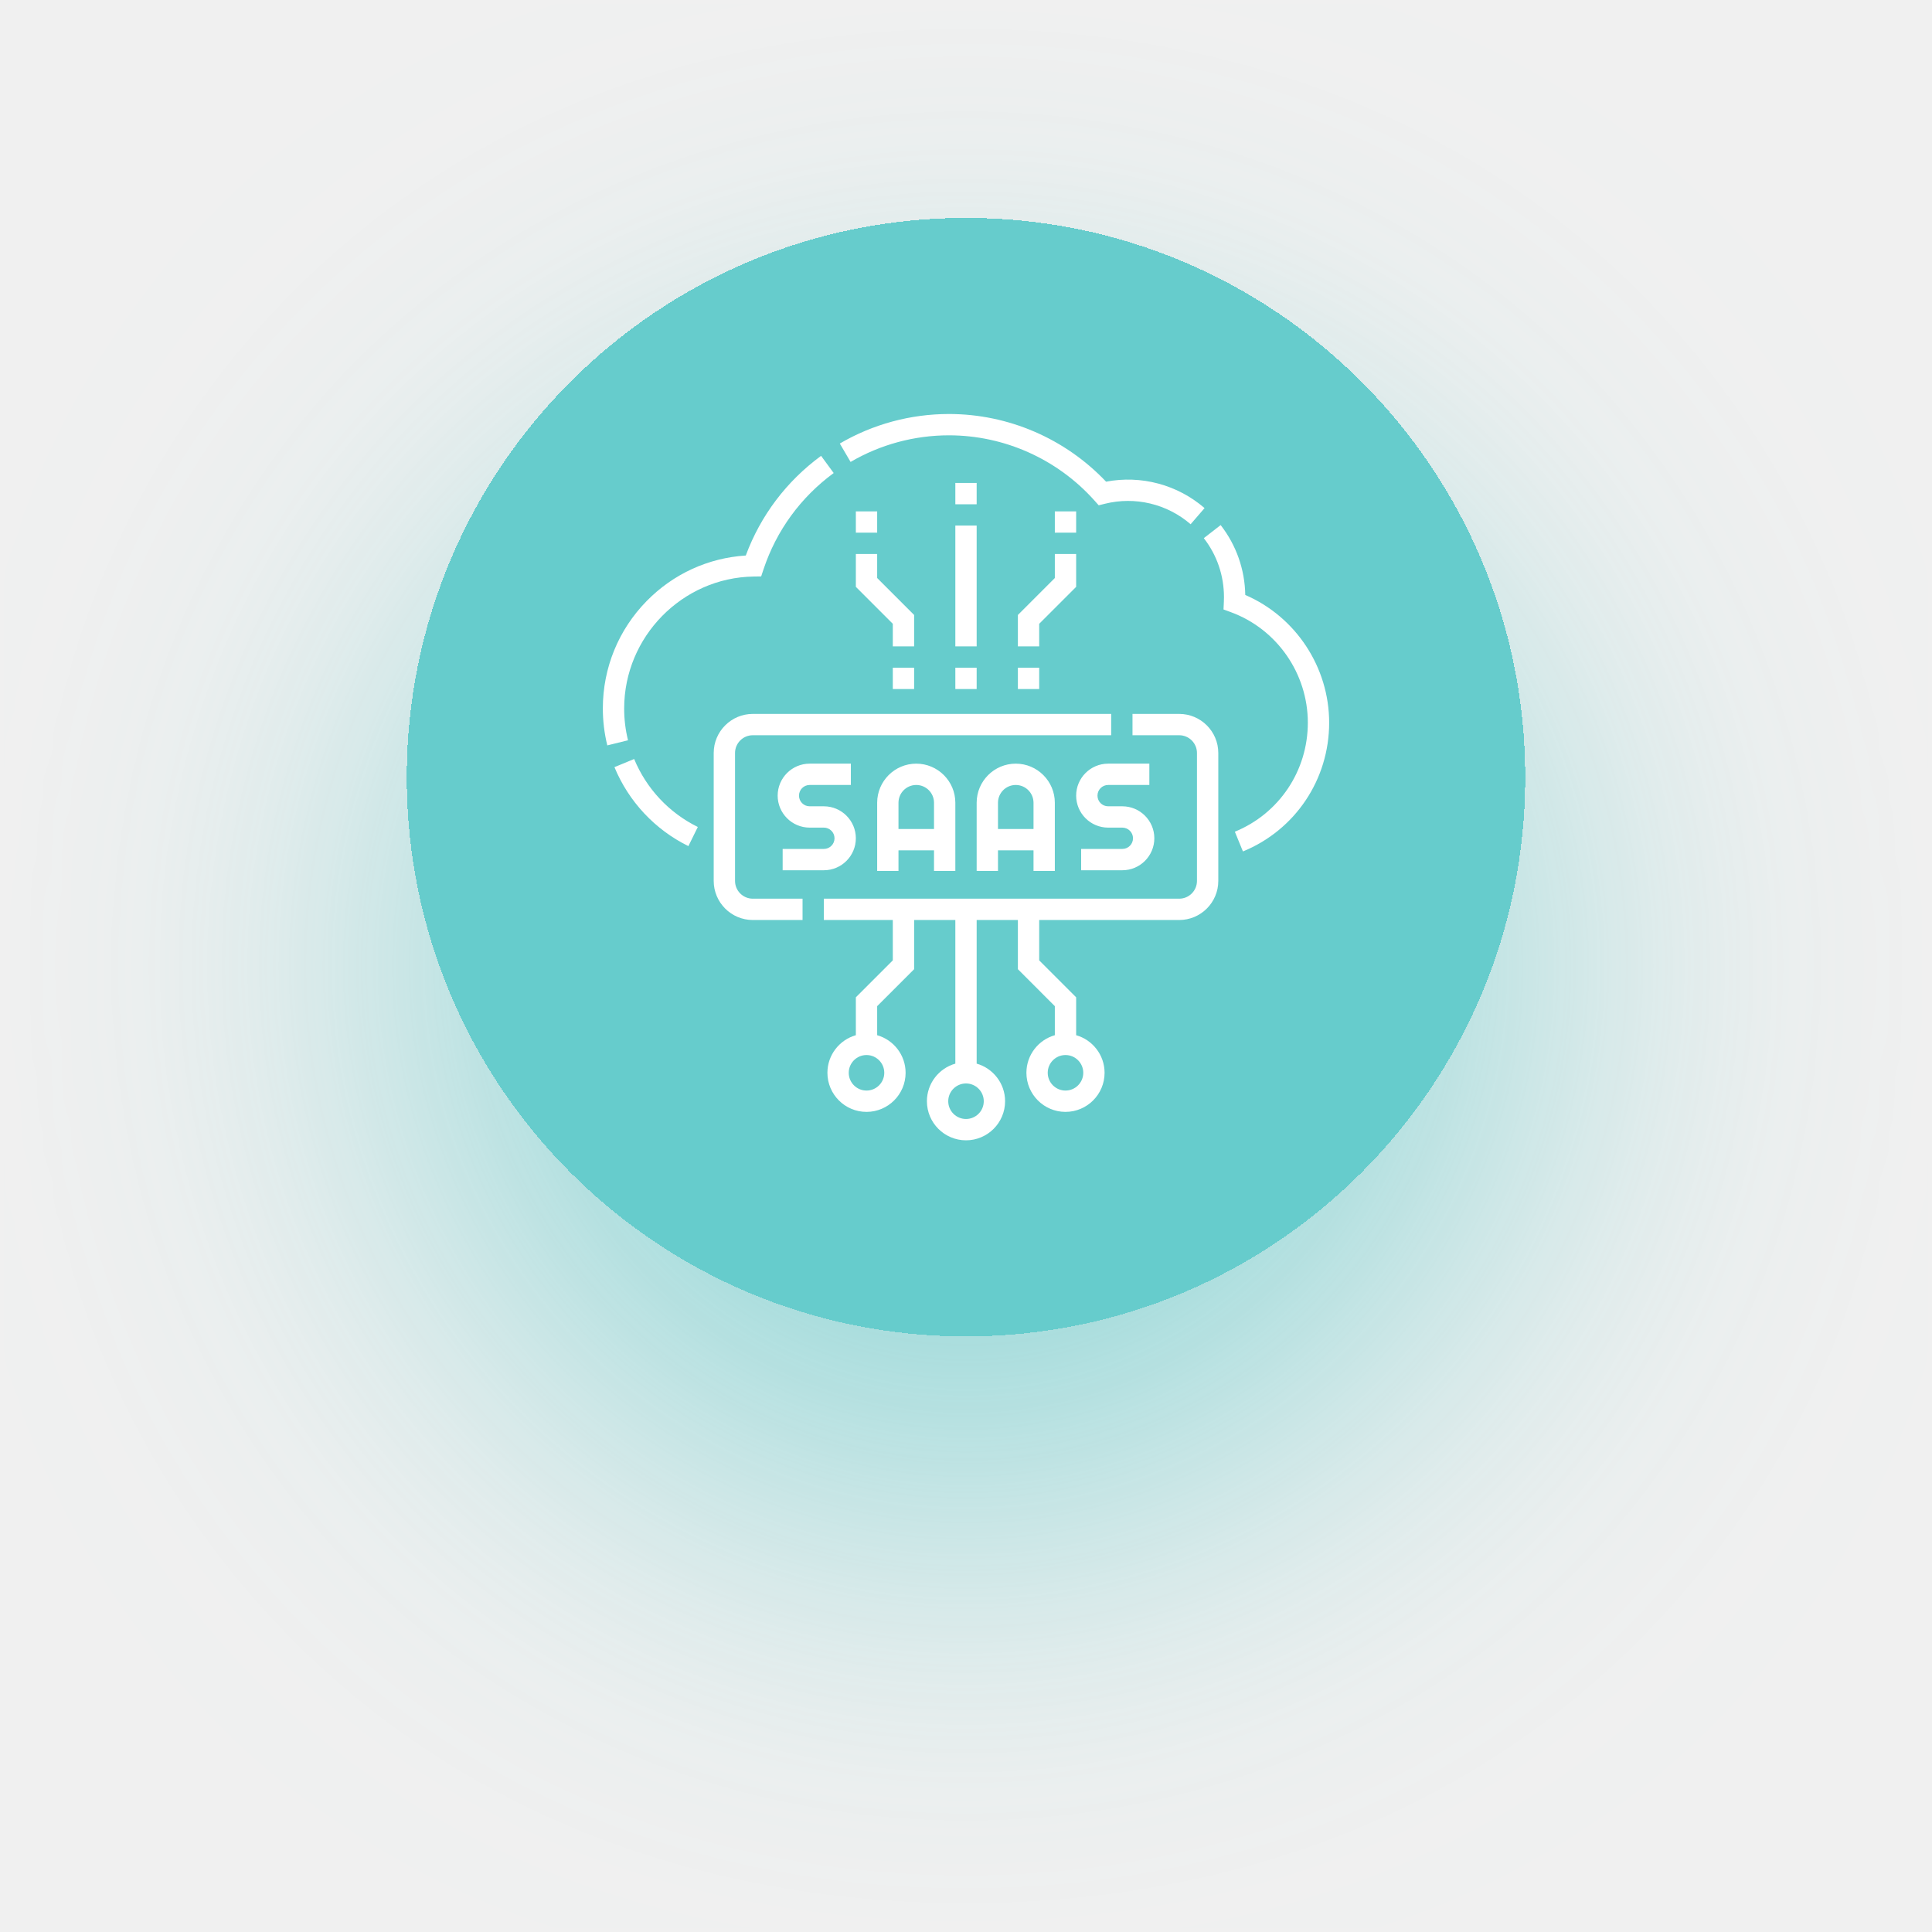
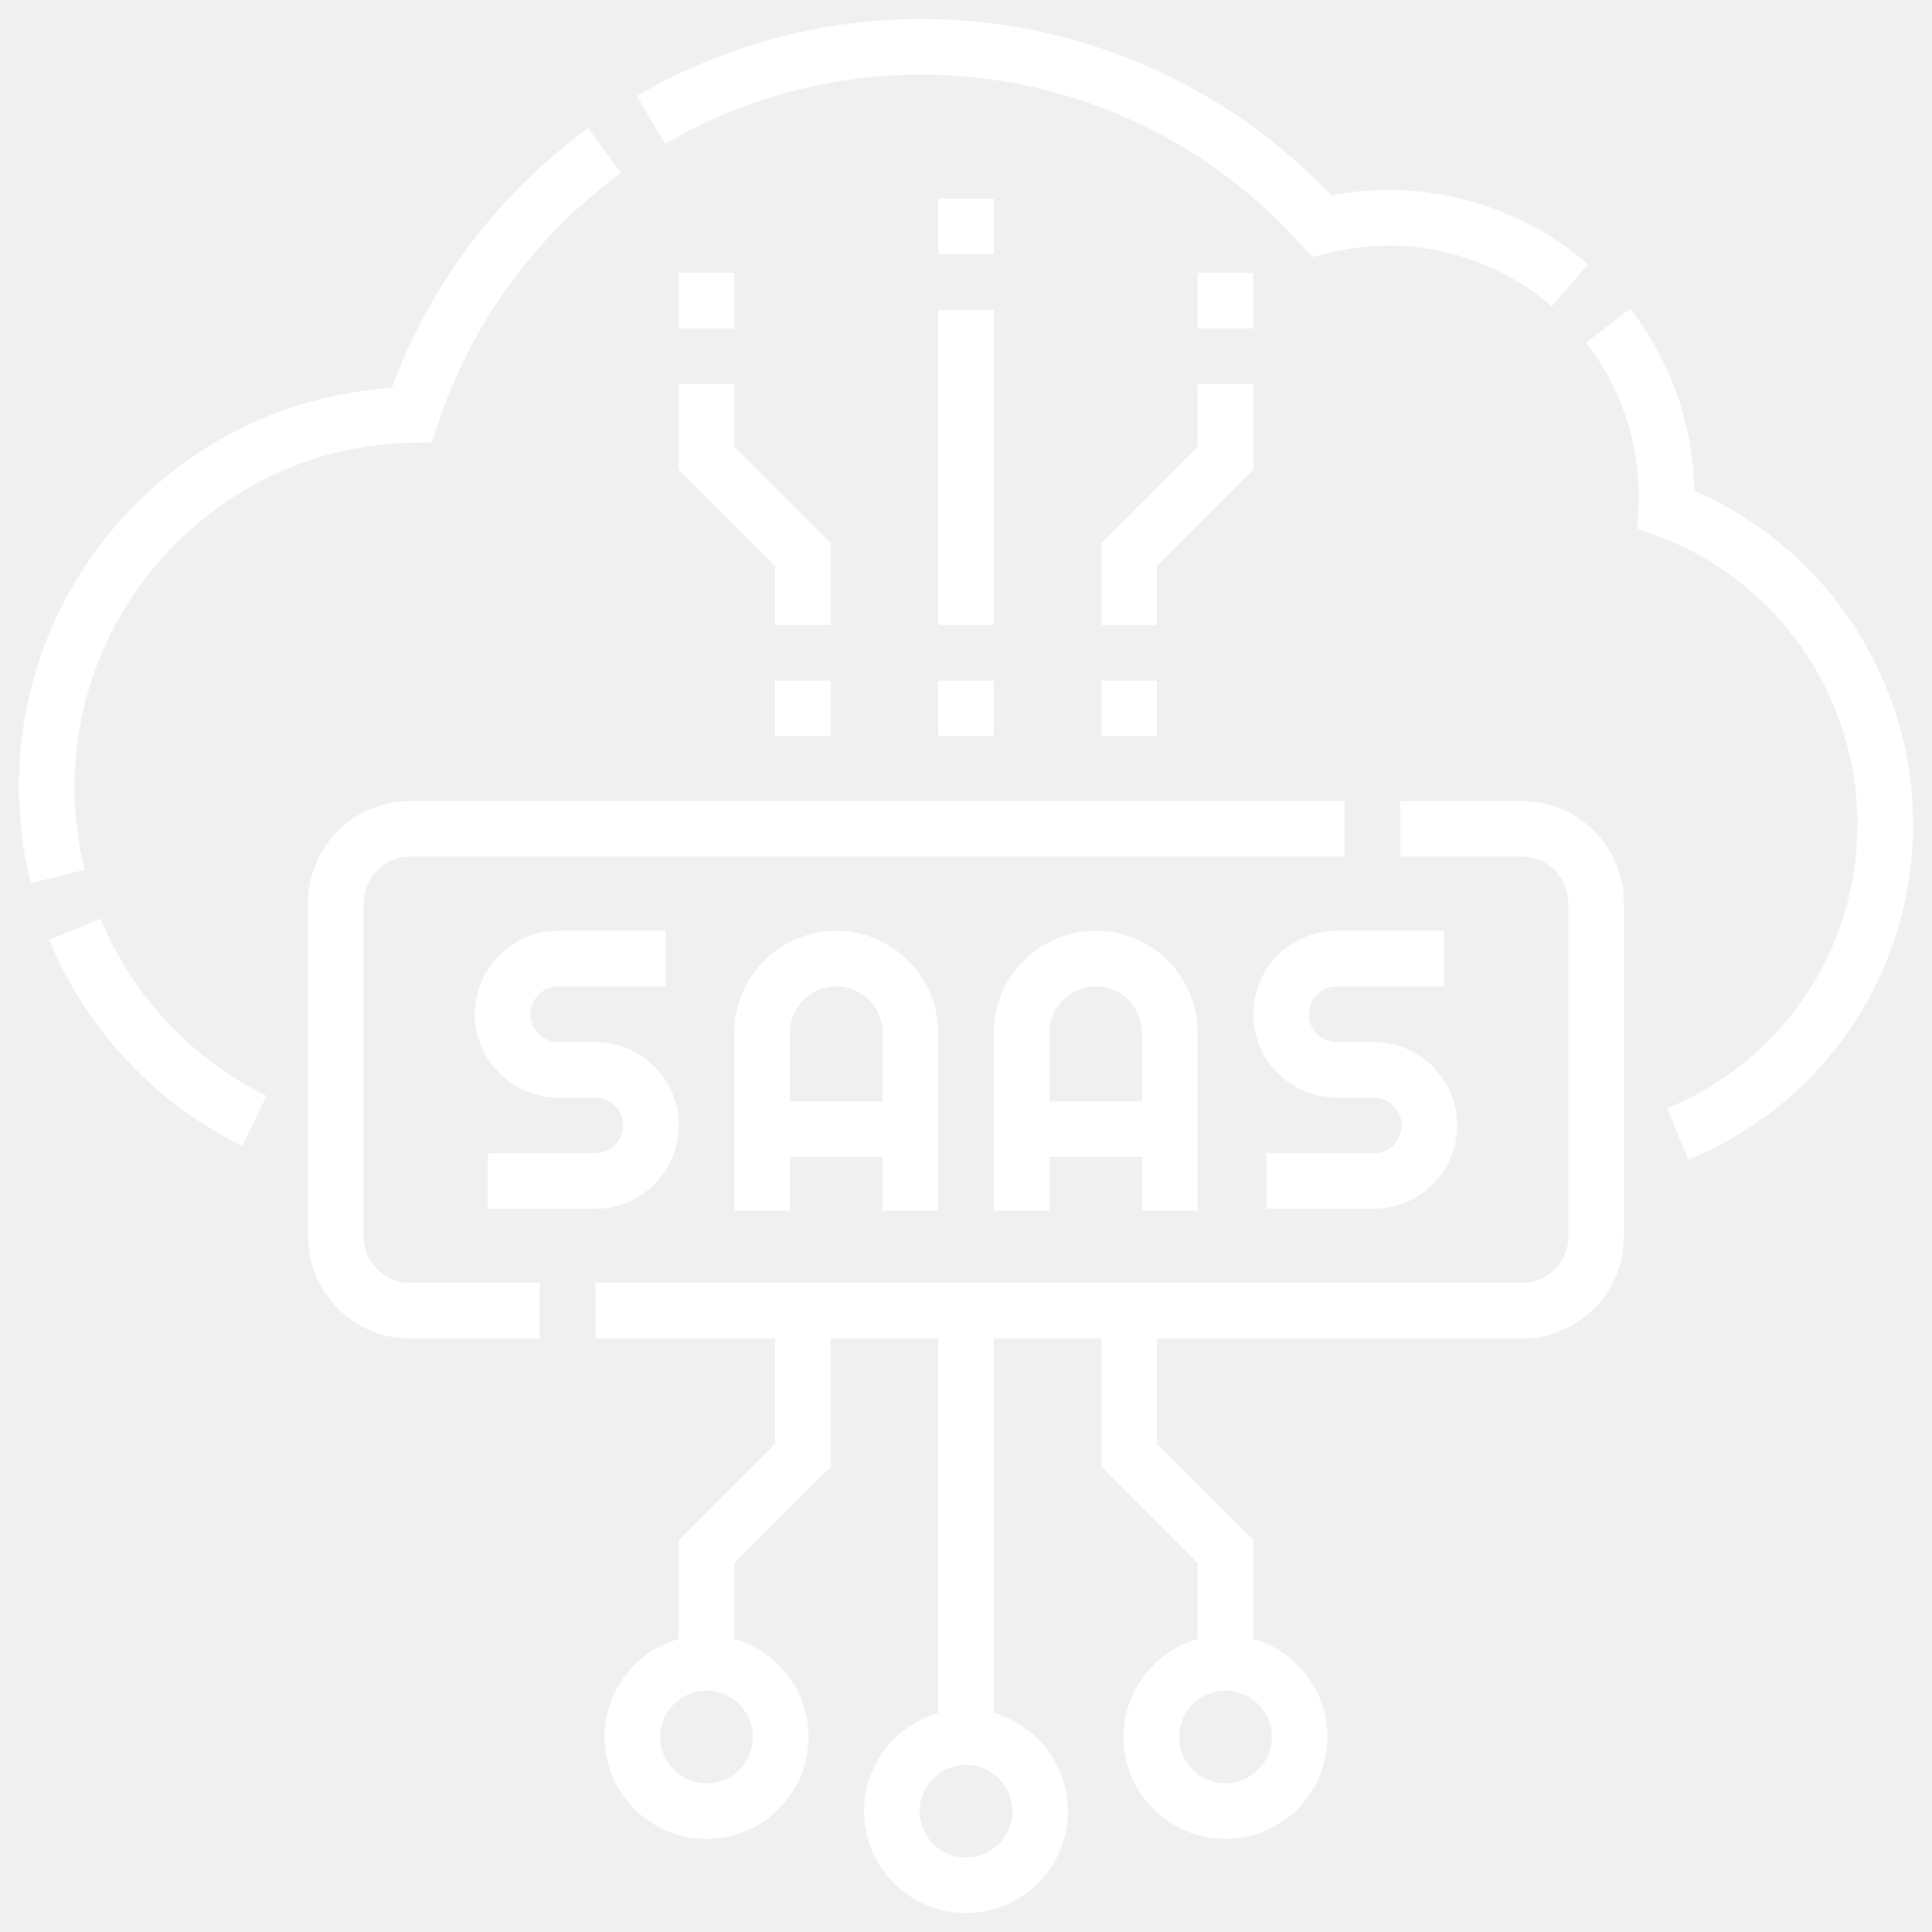
- <svg xmlns="http://www.w3.org/2000/svg" width="133" height="133" viewBox="0 0 133 133" fill="none">
-   <g filter="url(#filter0_d_4360_767)">
-     <rect x="28" y="15" width="77" height="77" rx="38.5" fill="#66CCCC" shape-rendering="crispEdges" />
-     <g clip-path="url(#clip0_4360_767)">
-       <path d="M56.715 58.441H53.878V59.909H56.715C57.929 59.909 58.917 58.921 58.917 57.707C58.917 56.493 57.929 55.506 56.715 55.506H55.737C55.332 55.506 55.003 55.177 55.003 54.772C55.003 54.367 55.332 54.038 55.737 54.038H58.574V52.57H55.737C54.523 52.57 53.535 53.558 53.535 54.772C53.535 55.986 54.523 56.974 55.737 56.974H56.715C57.12 56.974 57.449 57.303 57.449 57.707C57.449 58.112 57.12 58.441 56.715 58.441ZM65.766 59.958V55.261C65.766 53.778 64.559 52.57 63.075 52.57C61.592 52.57 60.385 53.778 60.385 55.261V59.958H61.852V58.539H64.298V59.958H65.766ZM61.852 57.071V55.261C61.852 54.587 62.401 54.038 63.075 54.038C63.75 54.038 64.298 54.587 64.298 55.261V57.071H61.852ZM72.615 59.958V55.261C72.615 53.778 71.408 52.57 69.925 52.57C68.441 52.57 67.234 53.778 67.234 55.261V59.958H68.702V58.539H71.148V59.958H72.615ZM68.702 57.071V55.261C68.702 54.587 69.25 54.038 69.925 54.038C70.599 54.038 71.148 54.587 71.148 55.261V57.071H68.702ZM76.285 54.038H79.122V52.57H76.285C75.071 52.57 74.083 53.558 74.083 54.772C74.083 55.986 75.071 56.974 76.285 56.974H77.263C77.668 56.974 77.997 57.303 77.997 57.707C77.997 58.112 77.668 58.441 77.263 58.441H74.426V59.909H77.263C78.477 59.909 79.465 58.921 79.465 57.707C79.465 56.493 78.477 55.506 77.263 55.506H76.285C75.88 55.506 75.551 55.177 75.551 54.772C75.551 54.367 75.88 54.038 76.285 54.038ZM43.655 52.25L42.299 52.811C43.279 55.181 45.088 57.114 47.389 58.247L48.038 56.93C46.056 55.955 44.499 54.291 43.655 52.25ZM65.326 29.968C69.14 29.968 72.791 31.603 75.341 34.455L75.636 34.785L76.065 34.678C77.089 34.424 78.16 34.419 79.186 34.664C80.213 34.91 81.165 35.398 81.963 36.089L82.923 34.978C82.004 34.183 80.916 33.606 79.742 33.291C78.567 32.976 77.337 32.931 76.143 33.159C73.332 30.193 69.414 28.5 65.326 28.5C62.682 28.5 60.084 29.203 57.813 30.533L58.555 31.8C60.601 30.601 62.942 29.968 65.326 29.968ZM42.968 48.771C42.968 43.838 46.965 39.764 51.878 39.689L52.398 39.681L52.563 39.187C53.45 36.522 55.12 34.232 57.392 32.564L56.524 31.381C54.143 33.128 52.359 35.492 51.34 38.242C48.758 38.406 46.356 39.504 44.527 41.365C42.575 43.351 41.5 45.981 41.5 48.771C41.5 49.63 41.603 50.486 41.808 51.313L43.233 50.961C43.056 50.244 42.967 49.509 42.968 48.771ZM85.725 40.957C85.693 39.198 85.109 37.538 84.031 36.147L82.871 37.047C83.779 38.218 84.259 39.624 84.259 41.113C84.259 41.204 84.257 41.301 84.252 41.419L84.227 41.956L84.732 42.141C87.902 43.304 90.032 46.363 90.032 49.752C90.032 53.06 88.06 56.006 85.008 57.256L85.565 58.614C89.17 57.137 91.5 53.659 91.5 49.752C91.5 45.926 89.2 42.457 85.725 40.957Z" fill="white" />
-       <path d="M50.6 60.643V51.837C50.6 51.162 51.148 50.614 51.823 50.614H76.494V49.146H51.823C50.339 49.146 49.132 50.353 49.132 51.837V60.643C49.132 62.127 50.339 63.334 51.823 63.334H55.248V61.866H51.823C51.148 61.866 50.6 61.317 50.6 60.643Z" fill="white" />
-       <path d="M81.177 49.146H77.962V50.614H81.177C81.852 50.614 82.4 51.162 82.4 51.837V60.643C82.4 61.317 81.852 61.866 81.177 61.866H56.715V63.334H61.461V66.112L58.917 68.656V71.264C57.789 71.585 56.96 72.623 56.96 73.852C56.96 75.336 58.167 76.543 59.651 76.543C61.134 76.543 62.342 75.336 62.342 73.852C62.342 72.623 61.513 71.585 60.385 71.264V69.264L62.929 66.72V63.334H65.766V73.221C64.638 73.541 63.809 74.58 63.809 75.809C63.809 77.293 65.016 78.5 66.5 78.5C67.984 78.5 69.191 77.293 69.191 75.809C69.191 74.58 68.362 73.541 67.234 73.221V63.334H70.072V66.72L72.615 69.264V71.264C71.487 71.584 70.659 72.623 70.659 73.852C70.659 75.336 71.866 76.543 73.349 76.543C74.833 76.543 76.04 75.336 76.04 73.852C76.04 72.623 75.211 71.584 74.083 71.264V68.656L71.539 66.112V63.334H81.177C82.661 63.334 83.868 62.127 83.868 60.643V51.837C83.868 50.353 82.661 49.146 81.177 49.146ZM60.874 73.852C60.874 74.527 60.325 75.075 59.651 75.075C58.976 75.075 58.428 74.527 58.428 73.852C58.428 73.178 58.976 72.629 59.651 72.629C60.325 72.629 60.874 73.178 60.874 73.852ZM67.723 75.809C67.723 76.484 67.174 77.032 66.5 77.032C65.826 77.032 65.277 76.484 65.277 75.809C65.277 75.135 65.826 74.586 66.5 74.586C67.174 74.586 67.723 75.135 67.723 75.809ZM74.573 73.852C74.573 74.527 74.024 75.075 73.349 75.075C72.675 75.075 72.126 74.527 72.126 73.852C72.126 73.178 72.675 72.629 73.349 72.629C74.024 72.629 74.573 73.178 74.573 73.852ZM65.766 36.181H67.234V44.498H65.766V36.181ZM65.766 45.966H67.234V47.434H65.766V45.966ZM61.461 45.966H62.929V47.434H61.461V45.966ZM62.929 42.335L60.385 39.791V38.138H58.917V40.399L61.461 42.943V44.498H62.929V42.335ZM70.072 45.966H71.539V47.434H70.072V45.966ZM71.539 42.943L74.083 40.399V38.138H72.615V39.791L70.072 42.335V44.498H71.539V42.943ZM65.766 33.246H67.234V34.713H65.766V33.246ZM58.917 35.203H60.385V36.67H58.917V35.203ZM72.615 35.203H74.083V36.67H72.615V35.203Z" fill="white" />
-     </g>
+ <svg xmlns="http://www.w3.org/2000/svg" width="51" height="51" viewBox="0 0 51 51" fill="none">
+   <g clip-path="url(#clip0_4363_780)">
+     <path d="M15.715 30.441H12.878V31.909H15.715C16.929 31.909 17.917 30.921 17.917 29.707C17.917 28.494 16.929 27.506 15.715 27.506H14.737C14.332 27.506 14.003 27.177 14.003 26.772C14.003 26.367 14.332 26.038 14.737 26.038H17.574V24.57H14.737C13.523 24.57 12.535 25.558 12.535 26.772C12.535 27.986 13.523 28.974 14.737 28.974H15.715C16.12 28.974 16.449 29.303 16.449 29.707C16.449 30.112 16.12 30.441 15.715 30.441ZM24.766 31.958V27.261C24.766 25.778 23.559 24.57 22.075 24.57C20.592 24.57 19.384 25.778 19.384 27.261V31.958H20.852V30.539H23.298V31.958H24.766ZM20.852 29.071V27.261C20.852 26.587 21.401 26.038 22.075 26.038C22.75 26.038 23.298 26.587 23.298 27.261V29.071H20.852ZM31.616 31.958V27.261C31.616 25.778 30.408 24.57 28.925 24.57C27.441 24.57 26.234 25.778 26.234 27.261V31.958H27.702V30.539H30.148V31.958H31.616ZM27.702 29.071V27.261C27.702 26.587 28.25 26.038 28.925 26.038C29.599 26.038 30.148 26.587 30.148 27.261V29.071H27.702ZM35.285 26.038H38.122V24.57H35.285C34.071 24.57 33.083 25.558 33.083 26.772C33.083 27.986 34.071 28.974 35.285 28.974H36.263C36.668 28.974 36.997 29.303 36.997 29.707C36.997 30.112 36.668 30.441 36.263 30.441H33.426V31.909H36.263C37.477 31.909 38.465 30.921 38.465 29.707C38.465 28.494 37.477 27.506 36.263 27.506H35.285C34.88 27.506 34.551 27.177 34.551 26.772C34.551 26.367 34.88 26.038 35.285 26.038ZM2.655 24.25L1.299 24.811C2.279 27.181 4.088 29.114 6.389 30.247L7.038 28.93C5.056 27.955 3.499 26.291 2.655 24.25ZM24.326 1.968C28.14 1.968 31.791 3.603 34.341 6.455L34.636 6.785L35.065 6.678C36.089 6.424 37.16 6.419 38.186 6.664C39.212 6.91 40.165 7.398 40.963 8.088L41.923 6.978C41.004 6.183 39.916 5.606 38.742 5.291C37.568 4.976 36.337 4.931 35.143 5.159C32.331 2.193 28.414 0.5 24.326 0.5C21.682 0.5 19.084 1.203 16.813 2.533L17.555 3.8C19.601 2.601 21.942 1.968 24.326 1.968ZM1.968 20.771C1.968 15.838 5.965 11.764 10.878 11.689L11.398 11.681L11.563 11.187C12.45 8.522 14.12 6.232 16.392 4.564L15.524 3.381C13.143 5.128 11.359 7.492 10.34 10.242C7.759 10.406 5.356 11.504 3.527 13.365C1.575 15.351 0.5 17.981 0.5 20.771C0.5 21.63 0.604 22.486 0.808 23.313L2.232 22.961C2.056 22.244 1.967 21.509 1.968 20.771ZM44.725 12.957C44.693 11.198 44.109 9.538 43.031 8.147L41.871 9.046C42.779 10.218 43.259 11.624 43.259 13.113C43.259 13.204 43.257 13.301 43.252 13.419L43.227 13.956L43.732 14.141C46.902 15.304 49.032 18.363 49.032 21.752C49.032 25.061 47.06 28.006 44.008 29.256L44.565 30.614C48.17 29.137 50.5 25.659 50.5 21.752C50.5 17.926 48.2 14.457 44.725 12.957Z" fill="white" />
+     <path d="M9.6 32.643V23.837C9.6 23.162 10.148 22.613 10.823 22.613H35.494V21.146H10.823C9.339 21.146 8.132 22.353 8.132 23.837V32.643C8.132 34.127 9.339 35.334 10.823 35.334H14.248V33.866H10.823C10.148 33.866 9.6 33.317 9.6 32.643Z" fill="white" />
+     <path d="M40.177 21.146H36.962V22.613H40.177C40.852 22.613 41.4 23.162 41.4 23.837V32.643C41.4 33.317 40.852 33.866 40.177 33.866H15.715V35.334H20.461V38.112L17.917 40.656V43.264C16.789 43.584 15.96 44.623 15.96 45.852C15.96 47.336 17.167 48.543 18.651 48.543C20.134 48.543 21.342 47.336 21.342 45.852C21.342 44.623 20.513 43.584 19.385 43.264V41.264L21.929 38.72V35.334H24.766V45.221C23.638 45.541 22.809 46.58 22.809 47.809C22.809 49.293 24.016 50.5 25.5 50.5C26.984 50.5 28.191 49.293 28.191 47.809C28.191 46.58 27.362 45.541 26.234 45.221V35.334H29.072V38.72L31.616 41.264V43.264C30.488 43.584 29.659 44.623 29.659 45.852C29.659 47.336 30.866 48.543 32.349 48.543C33.833 48.543 35.04 47.336 35.04 45.852C35.04 44.623 34.211 43.584 33.083 43.264V40.656L30.539 38.112V35.334H40.177C41.661 35.334 42.868 34.127 42.868 32.643V23.837C42.868 22.353 41.661 21.146 40.177 21.146ZM19.874 45.852C19.874 46.527 19.325 47.075 18.651 47.075C17.976 47.075 17.428 46.527 17.428 45.852C17.428 45.178 17.976 44.629 18.651 44.629C19.325 44.629 19.874 45.178 19.874 45.852ZM26.723 47.809C26.723 48.484 26.174 49.032 25.5 49.032C24.826 49.032 24.277 48.484 24.277 47.809C24.277 47.135 24.826 46.586 25.5 46.586C26.174 46.586 26.723 47.135 26.723 47.809ZM33.572 45.852C33.572 46.527 33.024 47.075 32.349 47.075C31.675 47.075 31.126 46.527 31.126 45.852C31.126 45.178 31.675 44.629 32.349 44.629C33.024 44.629 33.572 45.178 33.572 45.852ZM24.766 8.181H26.234V16.498H24.766V8.181ZM24.766 17.966H26.234V19.433H24.766V17.966ZM20.461 17.966H21.929V19.433H20.461V17.966ZM21.929 14.335L19.385 11.791V10.138H17.917V12.399L20.461 14.943V16.498H21.929V14.335ZM29.072 17.966H30.539V19.433H29.072V17.966ZM30.539 14.943L33.083 12.399V10.138H31.616V11.791L29.072 14.335V16.498H30.539V14.943ZM24.766 5.246H26.234V6.713H24.766V5.246ZM17.917 7.203H19.385V8.67H17.917V7.203ZM31.616 7.203H33.083V8.67H31.616V7.203Z" fill="white" />
  </g>
  <defs>
-     <filter id="filter0_d_4360_767" x="0.3" y="0.3" width="132.4" height="132.4" filterUnits="userSpaceOnUse" color-interpolation-filters="sRGB">
-       <feFlood flood-opacity="0" result="BackgroundImageFix" />
-       <feColorMatrix in="SourceAlpha" type="matrix" values="0 0 0 0 0 0 0 0 0 0 0 0 0 0 0 0 0 0 127 0" result="hardAlpha" />
-       <feOffset dy="13" />
-       <feGaussianBlur stdDeviation="13.85" />
-       <feComposite in2="hardAlpha" operator="out" />
-       <feColorMatrix type="matrix" values="0 0 0 0 0.4 0 0 0 0 0.8 0 0 0 0 0.8 0 0 0 0.65 0" />
-       <feBlend mode="normal" in2="BackgroundImageFix" result="effect1_dropShadow_4360_767" />
-       <feBlend mode="normal" in="SourceGraphic" in2="effect1_dropShadow_4360_767" result="shape" />
-     </filter>
-     <clipPath id="clip0_4360_767">
-       <rect width="50" height="50" fill="white" transform="translate(41.5 28.5)" />
+     <clipPath id="clip0_4363_780">
+       <rect width="50" height="50" fill="white" transform="translate(0.5 0.5)" />
    </clipPath>
  </defs>
</svg>
